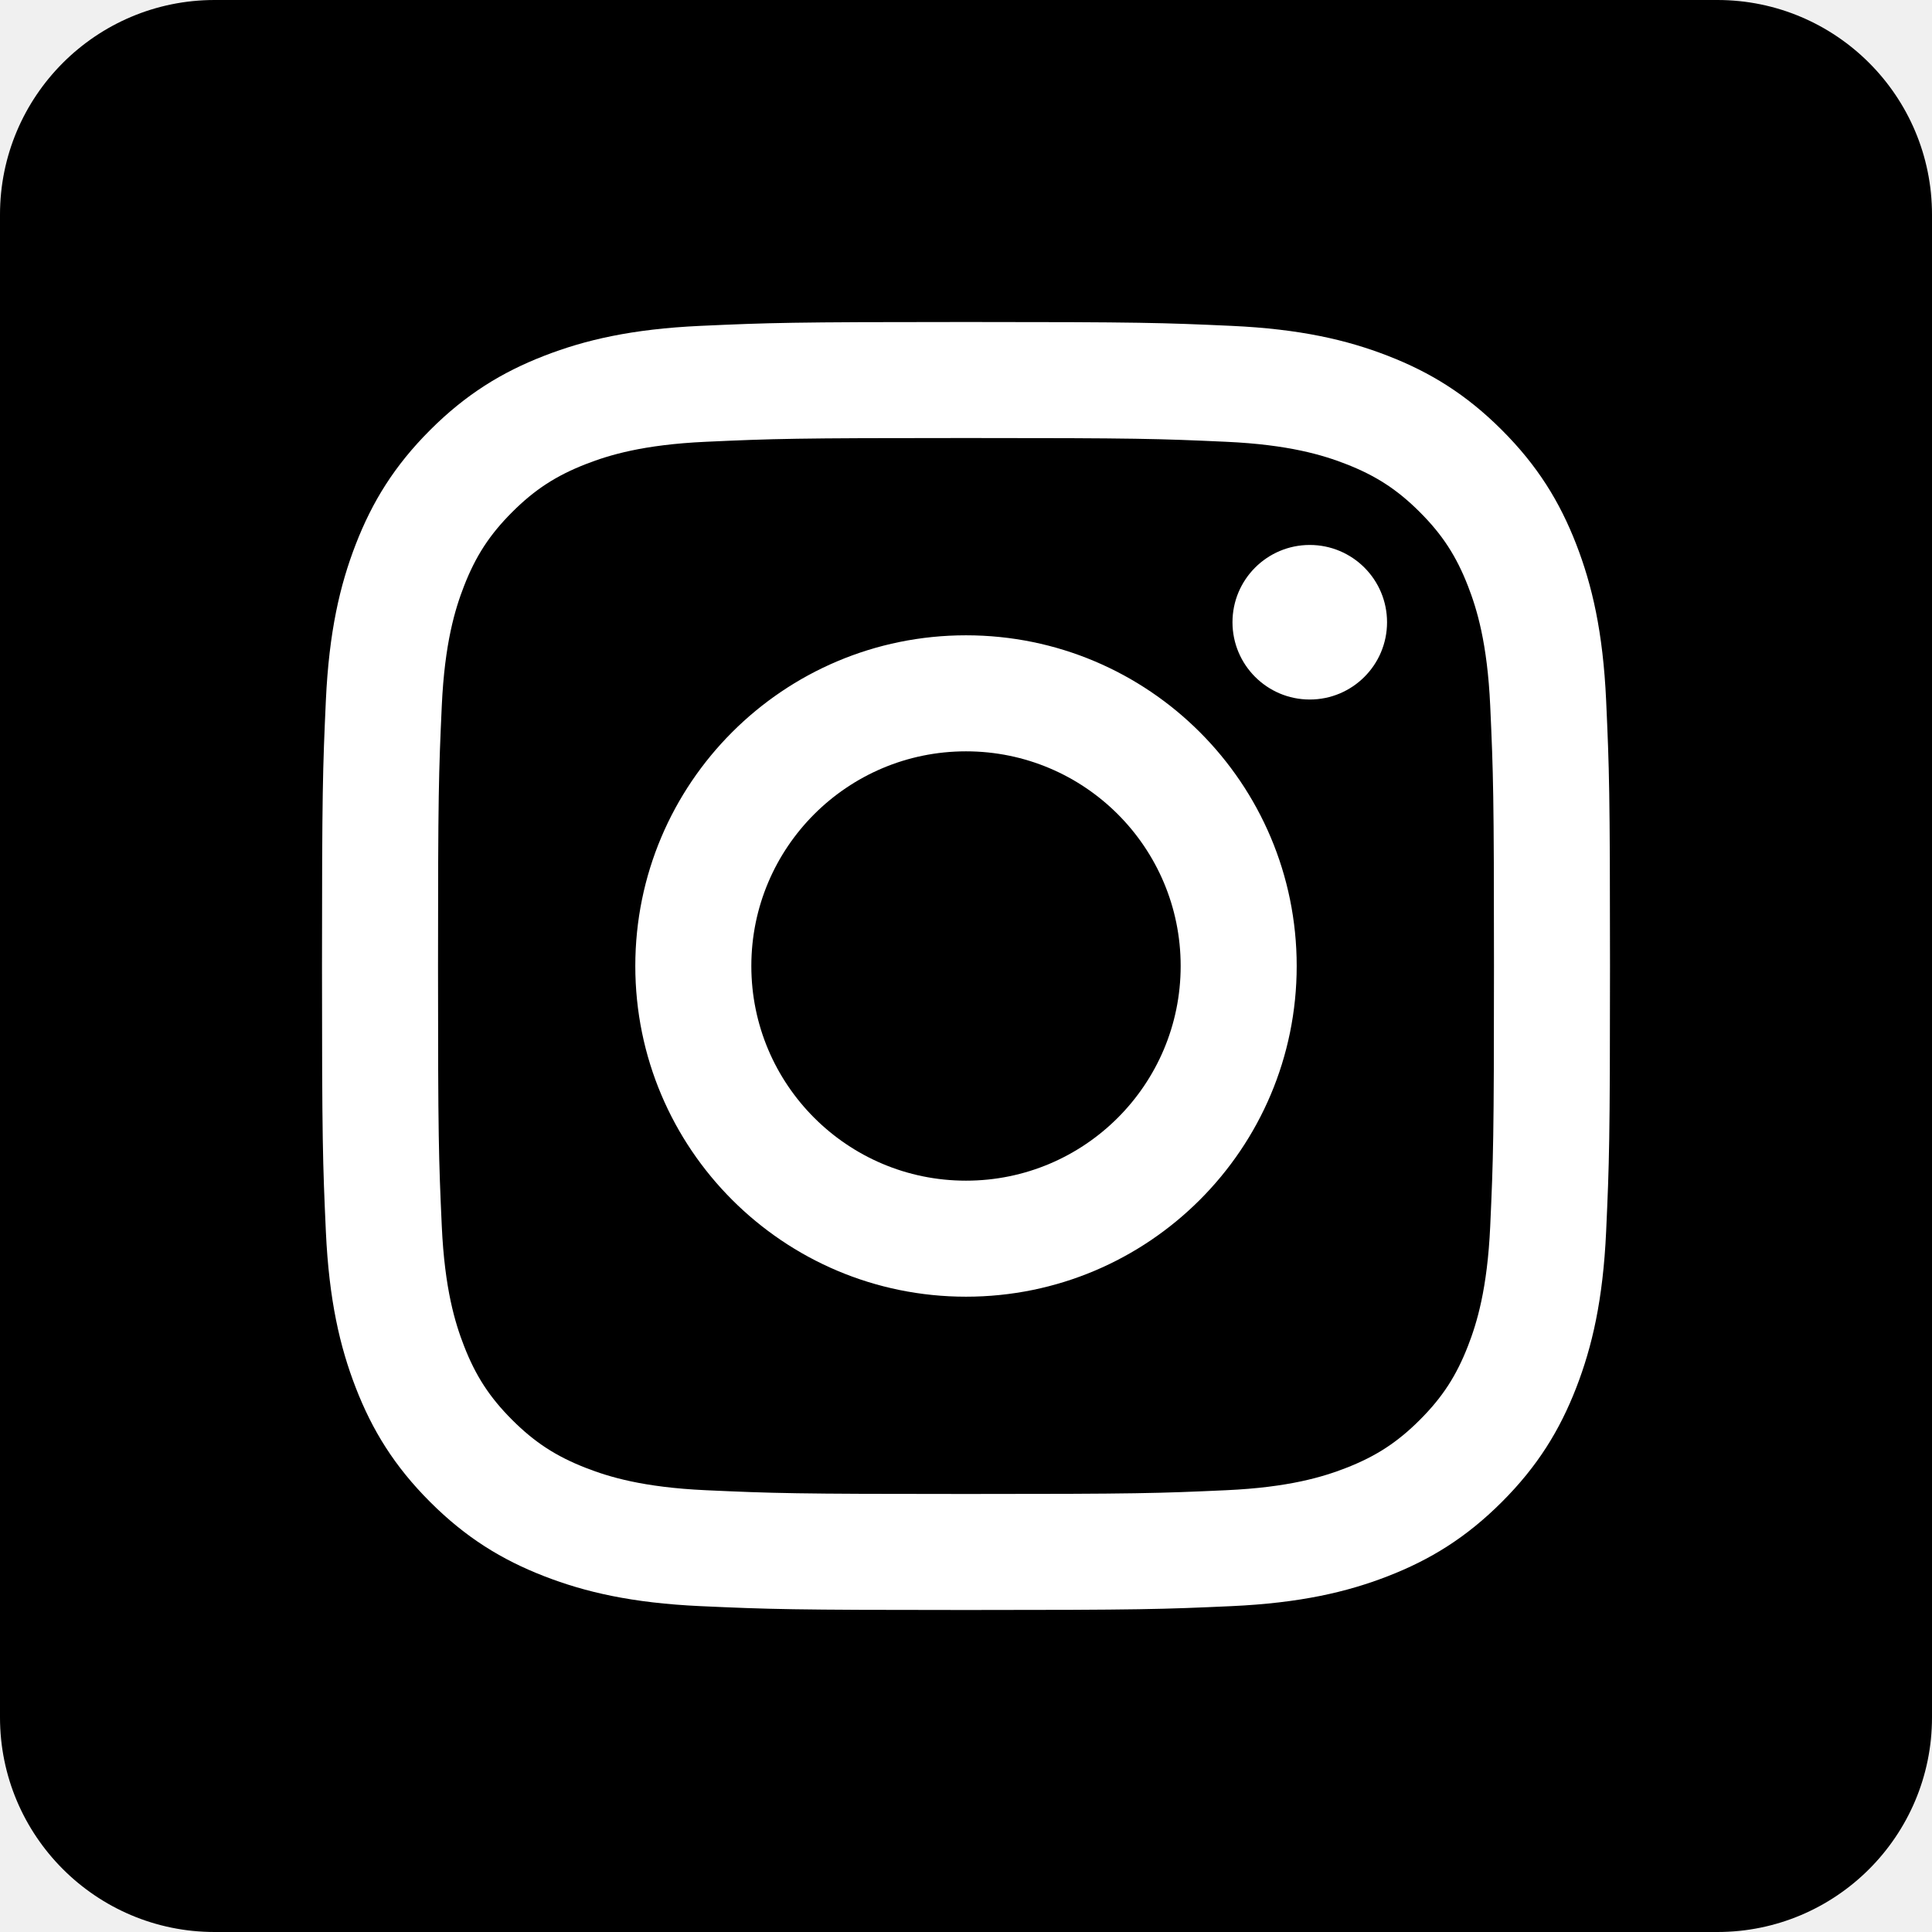
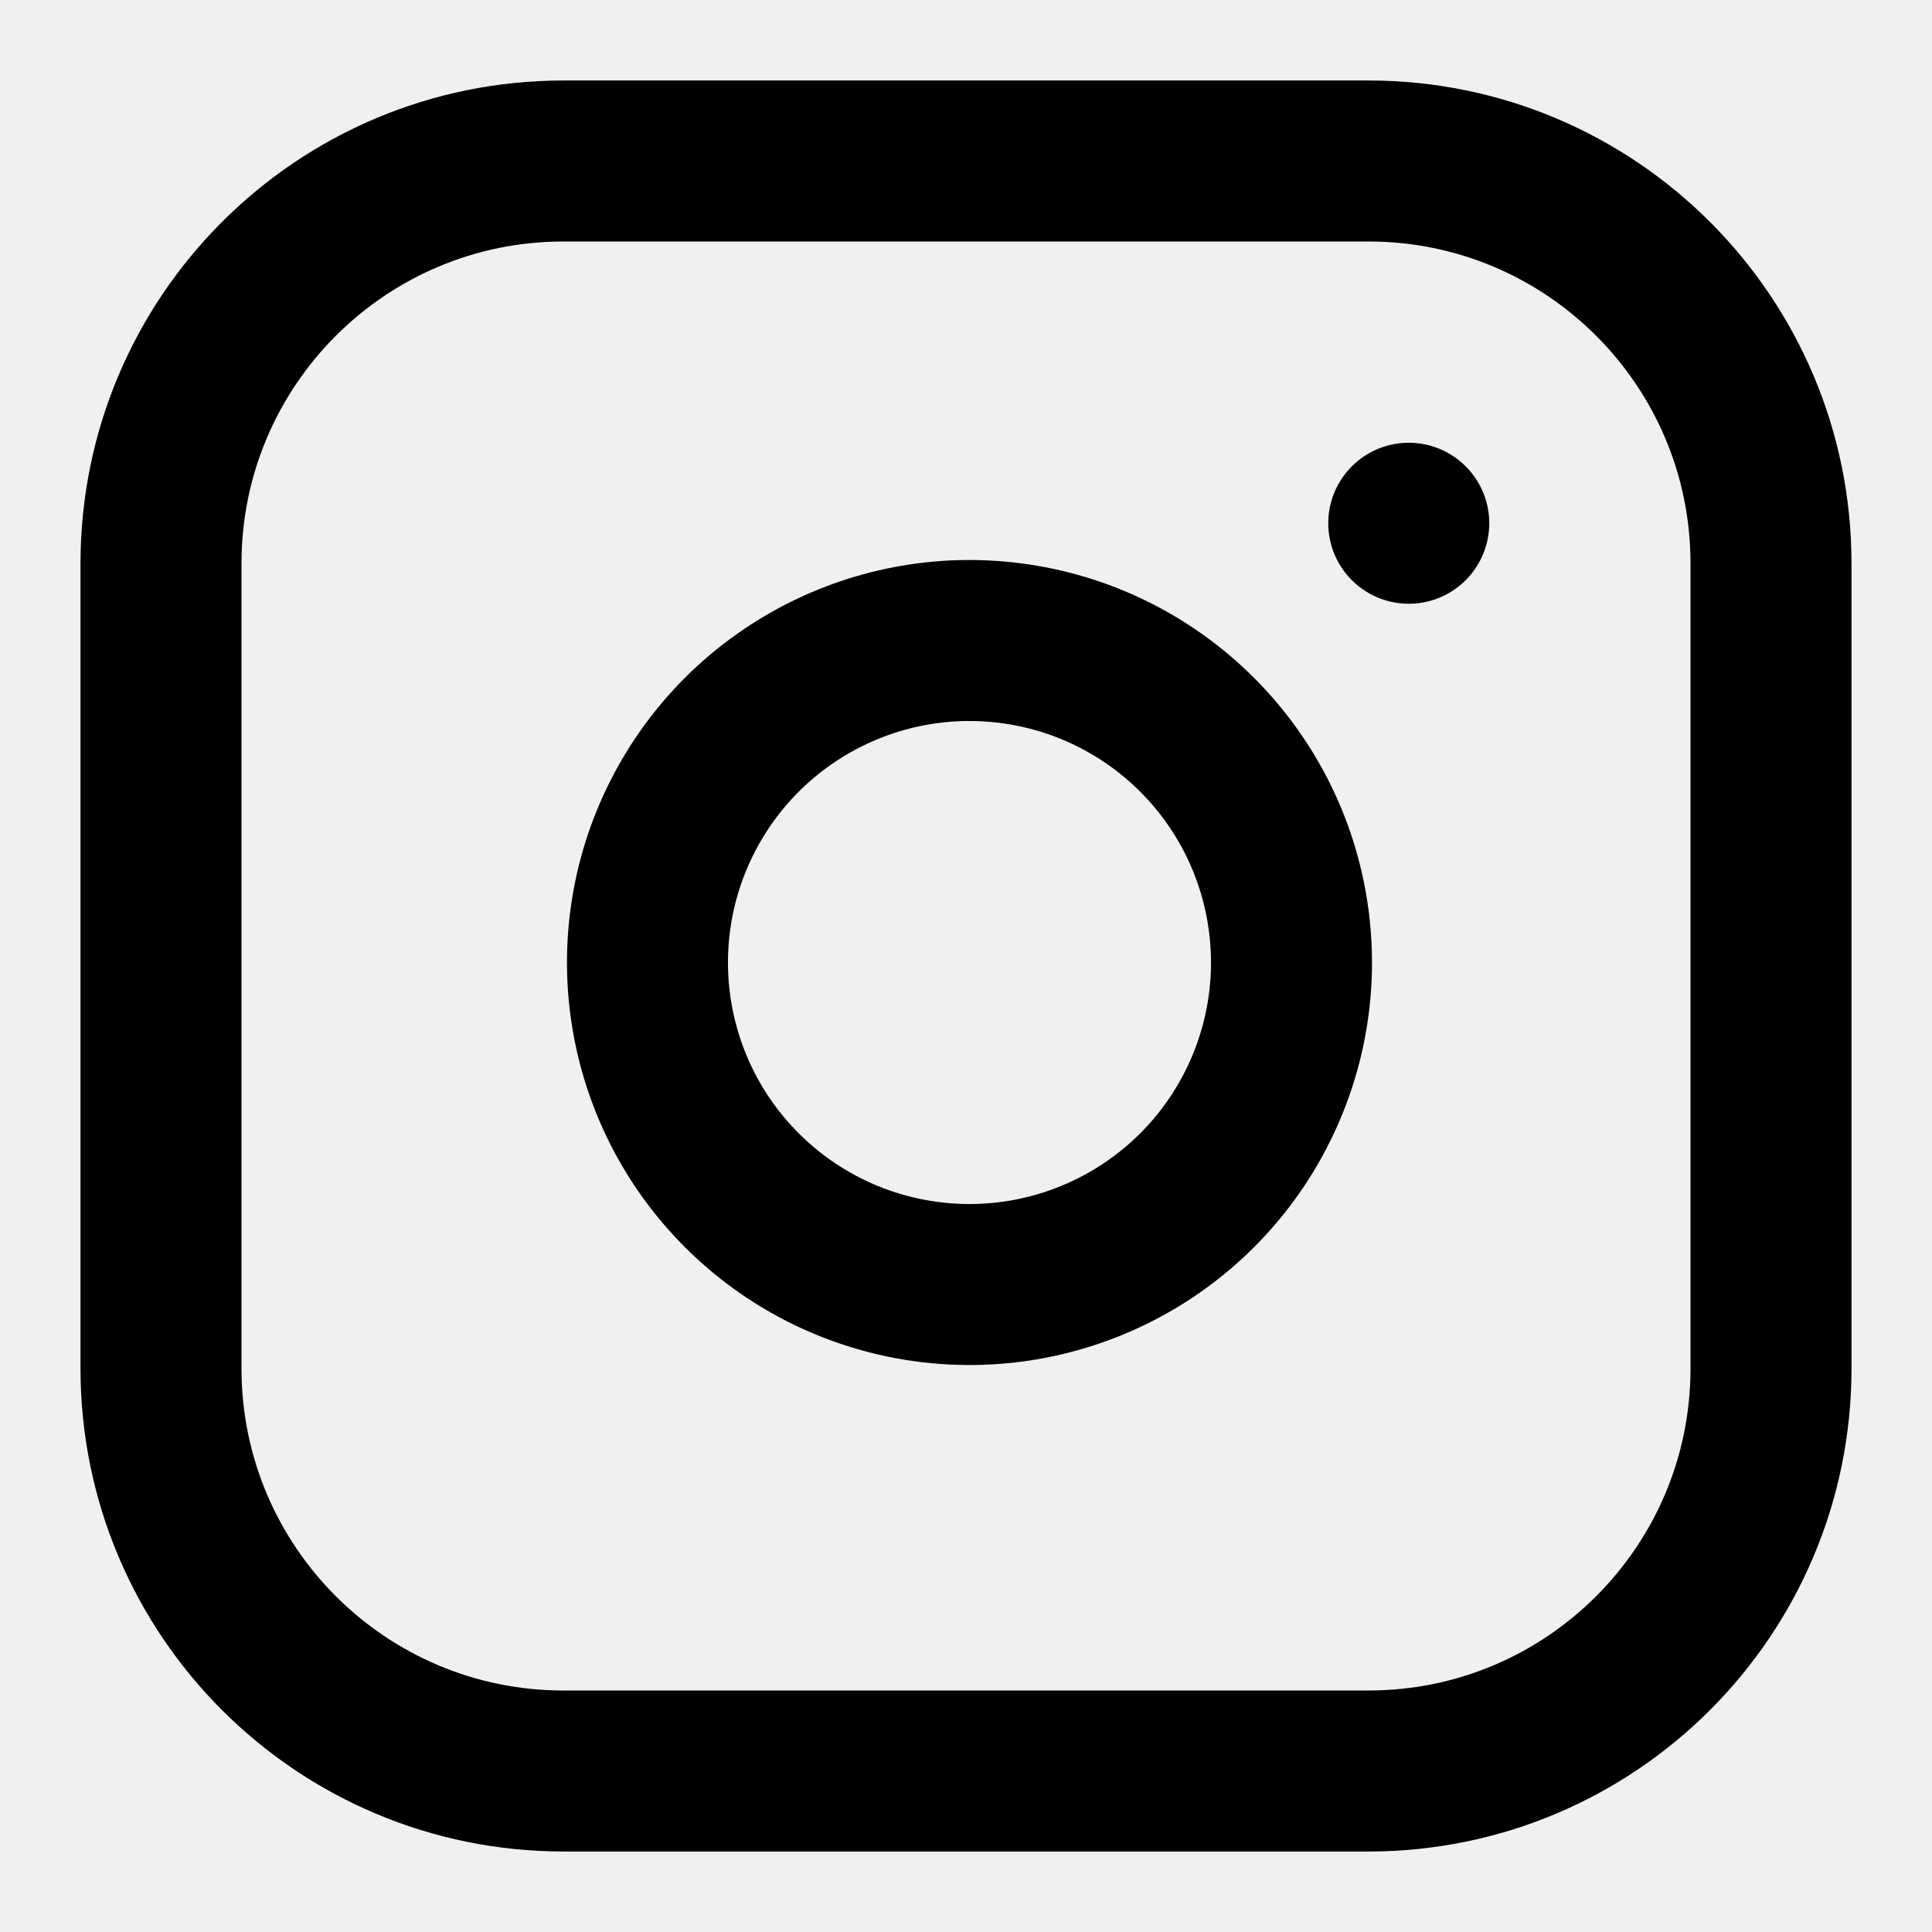
- <svg xmlns="http://www.w3.org/2000/svg" height="24" width="24" viewBox="0 0 72 72" version="1.1">
-   <defs />
-   <g id="Page-1" stroke="none" stroke-width="1" fill="none" fill-rule="evenodd">
-     <g id="Social-Icons---Rounded-Black" transform="translate(-488, -43)">
-       <g id="Instagram" transform="translate(488, 43)">
-         <path d="M8,72 L64,72 C68.418,72 72,68.418 72,64 L72,8 C72,3.582 68.418,-8.11624501e-16 64,0 L8,0 C3.582,8.11624501e-16 -5.41083001e-16,3.582 0,8 L0,64 C5.41083001e-16,68.418 3.582,72 8,72 Z" id="Rounded" fill="#000000" />
-         <path d="M36,12 C42.518,12 43.335,12.028 45.895,12.144 C48.45,12.261 50.194,12.667 51.721,13.26 C53.299,13.873 54.638,14.694 55.972,16.028 C57.306,17.362 58.127,18.701 58.74,20.279 C59.333,21.806 59.739,23.55 59.856,26.105 C59.972,28.665 60,29.482 60,36 C60,42.518 59.972,43.335 59.856,45.895 C59.739,48.45 59.333,50.194 58.74,51.721 C58.127,53.299 57.306,54.638 55.972,55.972 C54.638,57.306 53.299,58.127 51.721,58.74 C50.194,59.333 48.45,59.739 45.895,59.856 C43.335,59.972 42.518,60 36,60 C29.482,60 28.665,59.972 26.105,59.856 C23.55,59.739 21.806,59.333 20.279,58.74 C18.701,58.127 17.362,57.306 16.028,55.972 C14.694,54.638 13.873,53.299 13.26,51.721 C12.667,50.194 12.261,48.45 12.144,45.895 C12.028,43.335 12,42.518 12,36 C12,29.482 12.028,28.665 12.144,26.105 C12.261,23.55 12.667,21.806 13.26,20.279 C13.873,18.701 14.694,17.362 16.028,16.028 C17.362,14.694 18.701,13.873 20.279,13.26 C21.806,12.667 23.55,12.261 26.105,12.144 C28.665,12.028 29.482,12 36,12 Z M36,16.324 C29.592,16.324 28.833,16.349 26.302,16.464 C23.962,16.571 22.691,16.962 21.845,17.291 C20.725,17.726 19.926,18.246 19.086,19.086 C18.246,19.926 17.726,20.725 17.291,21.845 C16.962,22.691 16.571,23.962 16.464,26.302 C16.349,28.833 16.324,29.592 16.324,36 C16.324,42.408 16.349,43.167 16.464,45.698 C16.571,48.038 16.962,49.309 17.291,50.155 C17.726,51.275 18.246,52.074 19.086,52.914 C19.926,53.754 20.725,54.274 21.845,54.709 C22.691,55.038 23.962,55.429 26.302,55.536 C28.832,55.651 29.591,55.676 36,55.676 C42.409,55.676 43.168,55.651 45.698,55.536 C48.038,55.429 49.309,55.038 50.155,54.709 C51.275,54.274 52.074,53.754 52.914,52.914 C53.754,52.074 54.274,51.275 54.709,50.155 C55.038,49.309 55.429,48.038 55.536,45.698 C55.651,43.167 55.676,42.408 55.676,36 C55.676,29.592 55.651,28.833 55.536,26.302 C55.429,23.962 55.038,22.691 54.709,21.845 C54.274,20.725 53.754,19.926 52.914,19.086 C52.074,18.246 51.275,17.726 50.155,17.291 C49.309,16.962 48.038,16.571 45.698,16.464 C43.167,16.349 42.408,16.324 36,16.324 Z M36,23.676 C42.807,23.676 48.324,29.193 48.324,36 C48.324,42.807 42.807,48.324 36,48.324 C29.193,48.324 23.676,42.807 23.676,36 C23.676,29.193 29.193,23.676 36,23.676 Z M36,44 C40.418,44 44,40.418 44,36 C44,31.582 40.418,28 36,28 C31.582,28 28,31.582 28,36 C28,40.418 31.582,44 36,44 Z M51.691,23.189 C51.691,24.779 50.402,26.069 48.811,26.069 C47.221,26.069 45.931,24.779 45.931,23.189 C45.931,21.598 47.221,20.309 48.811,20.309 C50.402,20.309 51.691,21.598 51.691,23.189 Z" fill="#FFFFFF" />
-       </g>
-     </g>
-   </g>
+ <svg xmlns="http://www.w3.org/2000/svg" height="24" width="24" viewBox="0 0 24 24" fill="none" stroke="currentColor" stroke-width="2" stroke-linecap="round" stroke-linejoin="round" class="feather feather-instagram">
+   <rect x="2" y="2" width="20" height="20" rx="5" ry="5" />
+   <path d="M16 11.37A4 4 0 1 1 12.63 8 4 4 0 0 1 16 11.37z" />
+   <line x1="17.5" y1="6.5" x2="17.5" y2="6.5" />
</svg>
